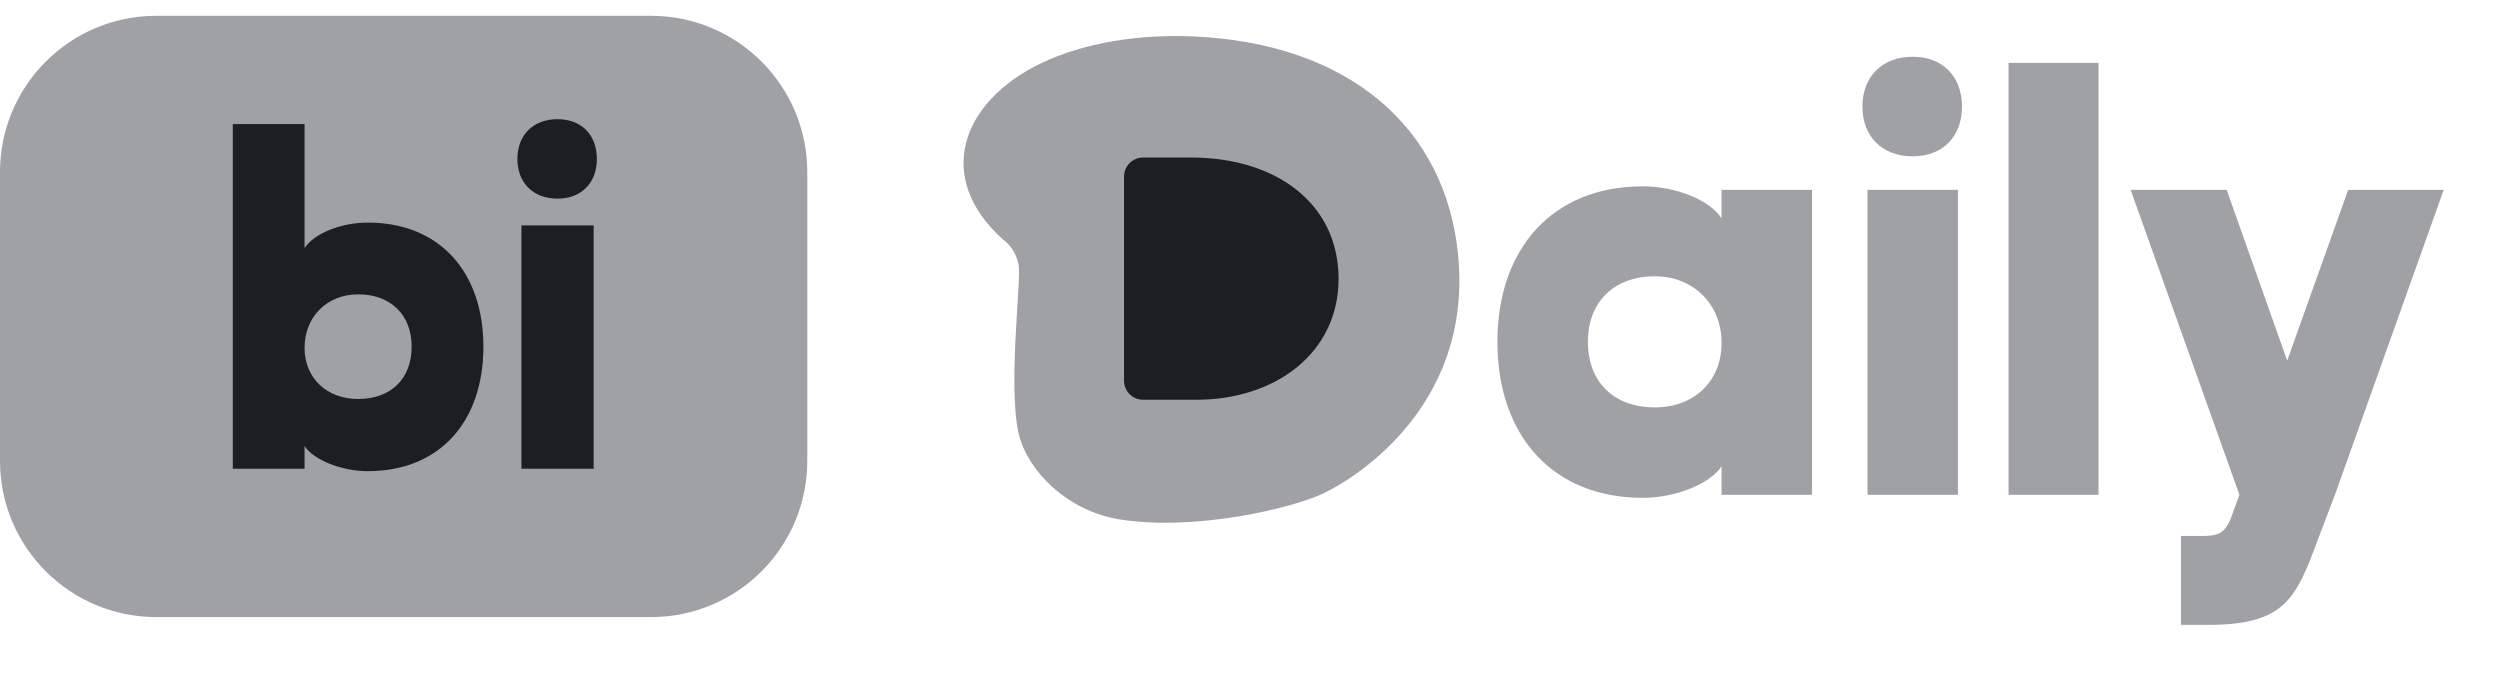
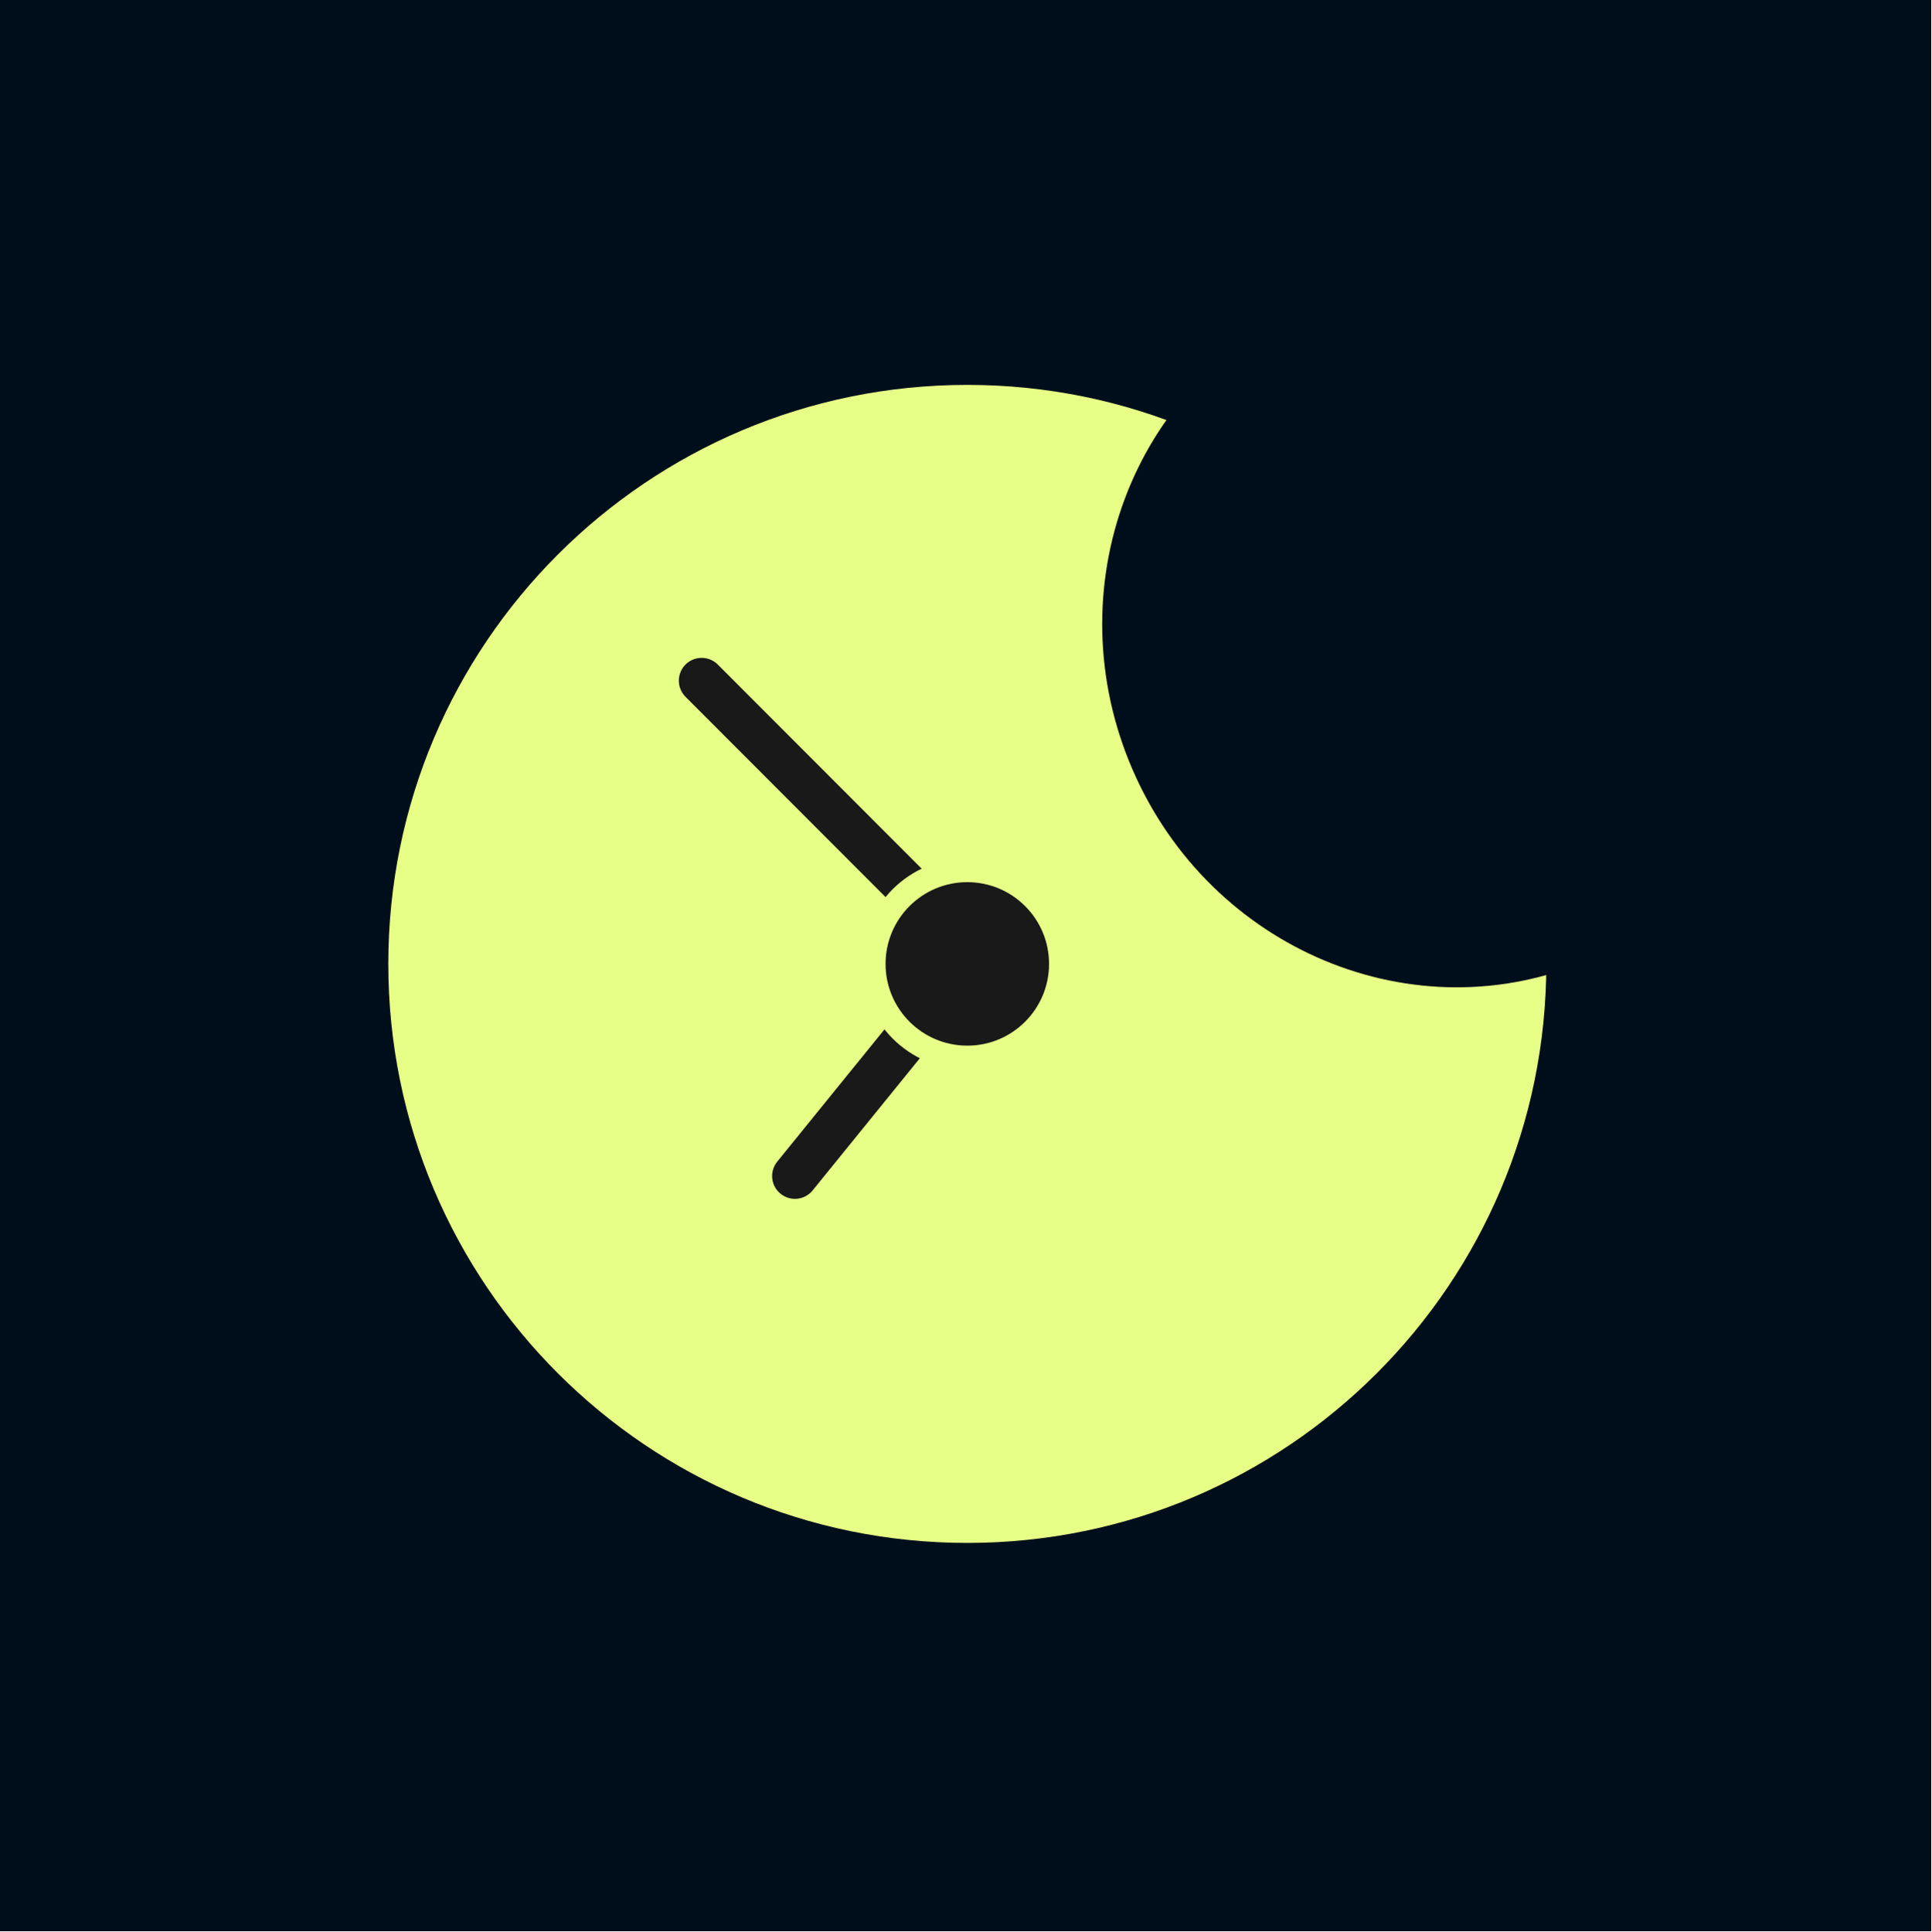
- <svg xmlns="http://www.w3.org/2000/svg" width="96" height="26" viewBox="0 0 96 26" fill="none">
-   <path d="M0 6.607C0 3.294 2.686 0.607 6 0.607H25C28.314 0.607 31 3.294 31 6.607V17.696C31 21.01 28.314 23.696 25 23.696H6C2.686 23.696 0 21.01 0 17.696V6.607Z" fill="#9FA1A5" />
-   <path d="M15.807 13.312C15.807 12.098 15.012 11.303 13.751 11.303C12.536 11.303 11.68 12.191 11.695 13.39C11.711 14.527 12.552 15.321 13.751 15.321C15.012 15.321 15.807 14.543 15.807 13.312ZM8.939 18V4.763H11.695V9.528C12.053 8.967 13.097 8.547 14.125 8.547C16.881 8.547 18.563 10.447 18.563 13.312C18.563 16.194 16.881 18.093 14.125 18.093C13.113 18.093 12.038 17.657 11.695 17.128V18H8.939ZM19.868 6.102C19.868 5.183 20.475 4.576 21.41 4.576C22.328 4.576 22.92 5.183 22.92 6.102C22.92 7.021 22.328 7.628 21.41 7.628C20.475 7.628 19.868 7.021 19.868 6.102ZM22.796 18H20.023V8.656H22.796V18Z" fill="#1D1E20" />
-   <path d="M66.107 19V17.907C65.678 18.571 64.351 19.117 63.082 19.117C59.628 19.117 57.501 16.736 57.501 13.126C57.501 9.536 59.628 7.155 63.082 7.155C64.351 7.155 65.658 7.682 66.107 8.384V7.292H69.581V19H66.107ZM60.975 13.126C60.975 14.668 61.97 15.644 63.551 15.644C65.073 15.644 66.126 14.609 66.107 13.146C66.107 11.702 65.034 10.609 63.551 10.609C61.97 10.609 60.975 11.604 60.975 13.126ZM71.517 4.091C71.517 2.94 72.278 2.179 73.448 2.179C74.6 2.179 75.341 2.94 75.341 4.091C75.341 5.243 74.6 6.004 73.448 6.004C72.278 6.004 71.517 5.243 71.517 4.091ZM75.185 19H71.712V7.292H75.185V19ZM80.582 19H77.128V2.413H80.582V19ZM89.662 19L89.252 20.073C88.218 22.766 88.042 23.996 84.783 23.996H83.749V20.581H84.452C85.057 20.581 85.408 20.581 85.681 19.859L85.993 19L81.817 7.292H85.505L87.828 13.848L90.169 7.292H93.838L89.662 19Z" fill="#9FA1A5" />
-   <path d="M39.118 10.194C39.018 9.609 38.654 9.293 38.529 9.211C35.855 6.824 36.911 3.902 39.974 2.431C41.638 1.632 43.755 1.307 45.82 1.398C51.787 1.66 55.52 4.886 55.993 9.807C56.559 15.7 51.874 18.463 50.761 18.973C49.597 19.507 45.953 20.401 43.022 19.95C40.988 19.636 39.449 18.076 39.118 16.654C38.698 14.845 39.218 10.78 39.118 10.194Z" fill="#9FA1A5" />
-   <path d="M43.895 6.049H45.741C48.981 6.049 51.401 7.797 51.401 10.709C51.401 13.547 48.981 15.351 45.941 15.351H43.895C43.491 15.351 43.163 15.024 43.163 14.619V6.781C43.163 6.376 43.491 6.049 43.895 6.049Z" fill="#1D1E20" />
+ <svg xmlns="http://www.w3.org/2000/svg" width="567" height="567" viewBox="0 0 567 567" fill="none">
+   <rect width="567" height="567" fill="#000E1B" />
+   <circle cx="284" cy="283" r="170" fill="#E7FF86" />
+   <path d="M284.594 282.136L233.387 345.28" stroke="#19191A" stroke-width="13.394" stroke-linecap="round" />
+   <path d="M290.175 284.121L206 199.843" stroke="#19191A" stroke-width="13.394" stroke-linecap="round" />
+   <circle cx="283.998" cy="282.998" r="27.498" fill="#19191A" stroke="#E7FF86" stroke-width="7" />
+   <ellipse cx="424.98" cy="185.931" rx="100.749" ry="104.5" transform="rotate(-23.4155 424.98 185.931)" fill="#000E1B" />
</svg>
